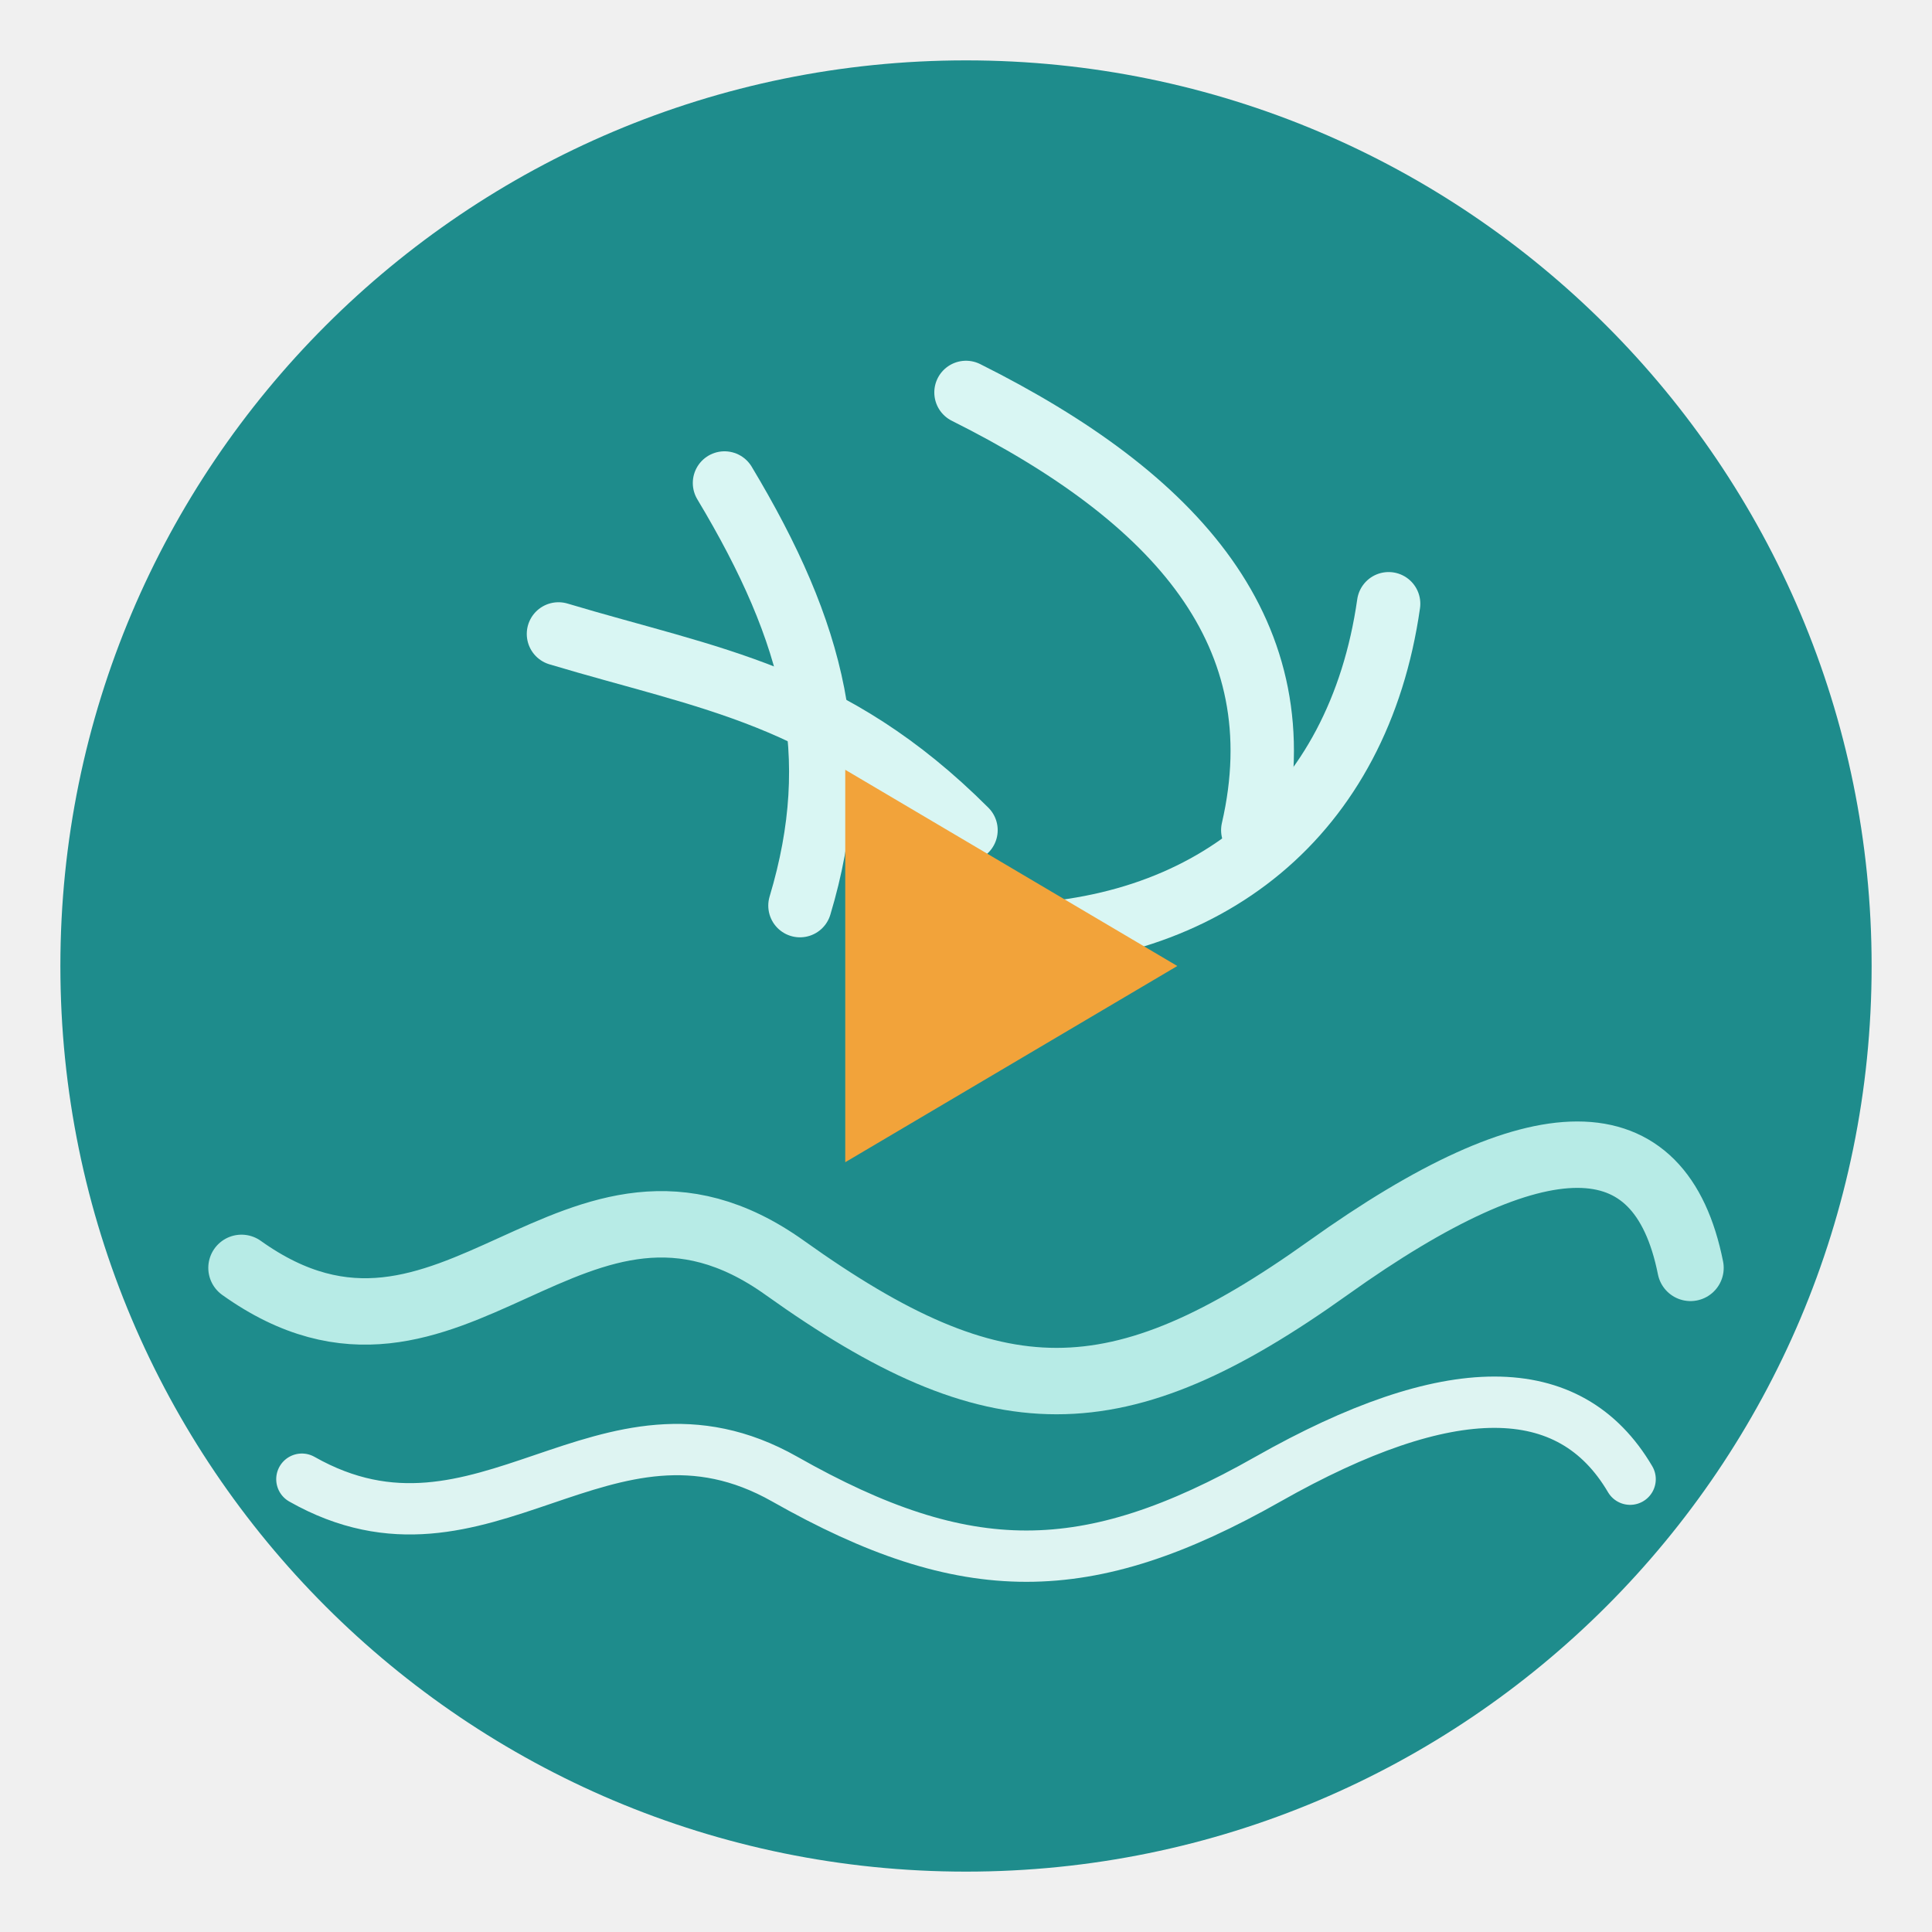
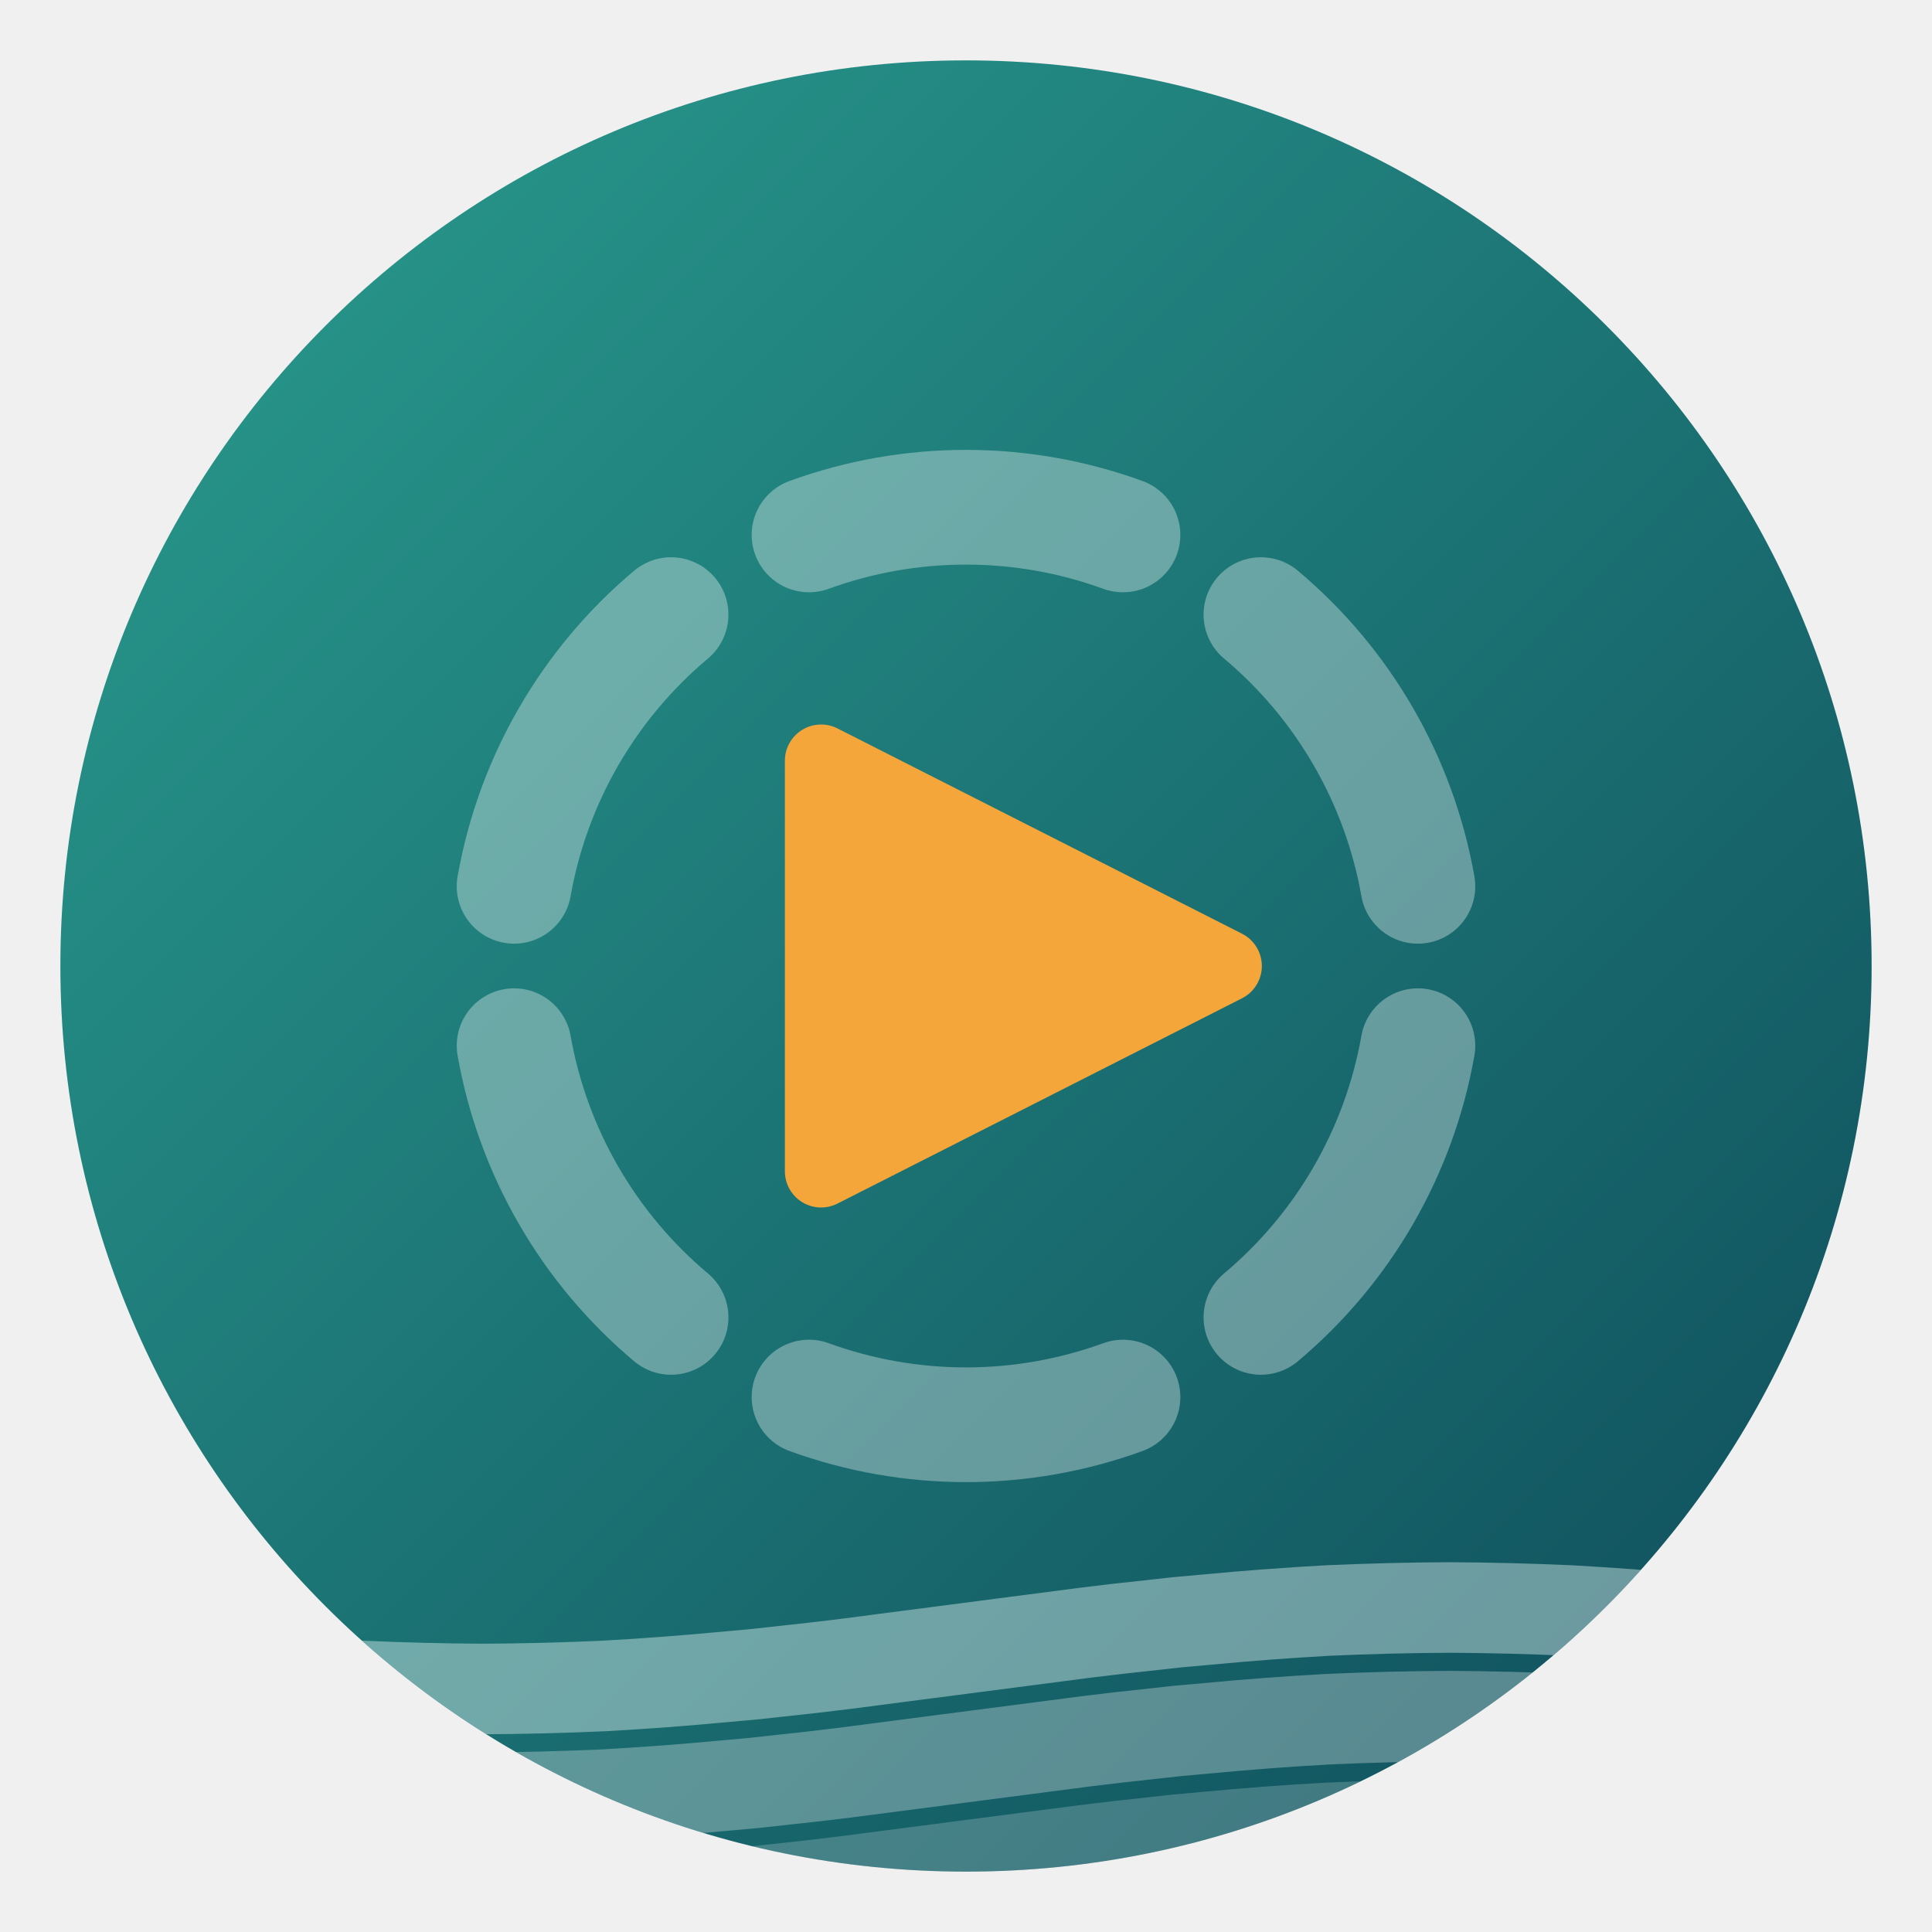
<svg xmlns="http://www.w3.org/2000/svg" viewBox="0 0 64 64">
  <defs>
-     <linearGradient id="kvg" x1="8" y1="4" x2="56" y2="62">
-       <stop stop-color="#1E8C8C" />
-       <stop offset="1" stop-color="#0F4C5C" />
+     <linearGradient id="kvTeal" x1="0" y1="0" x2="1" y2="1">
+       <stop offset="0" stop-color="#2A9D8F" />
+       <stop offset="1" stop-color="#0E4B5A" />
    </linearGradient>
+     <clipPath id="kvClip">
+       <circle cx="32" cy="32" r="30" />
+     </clipPath>
  </defs>
-   <circle cx="32" cy="32" r="30" fill="url(#kvg)" />
-   <g fill="none" stroke="#D9F6F3" stroke-width="2.1" stroke-linecap="round">
-     <path d="M32 13c7 3.5 11 8 9.5 14.5" />
-     <path d="M46 20c-1 7-6 11-13 11" />
-     <path d="M18.5 21c5 1.5 9 2 13.5 6.5" />
-     <path d="M24 16c3 5 4 9 2.5 14" />
+   <circle cx="32" cy="32" r="30" fill="url(#kvTeal)" />
+   <g clip-path="url(#kvClip)" fill="none" stroke-linecap="round">
+     <path d="M0 54.60 L1 54.73 L2 54.86 L3 54.99 L4 55.12 L5 55.24 L6 55.35 L7 55.46 L8 55.55 L9 55.64 L10 55.72 L11 55.79 L12 55.85 L13 55.89 L14 55.92 L15 55.94 L16 55.95 L17 55.94 L18 55.92 L19 55.89 L20 55.85 L21 55.79 L22 55.72 L23 55.64 L24 55.55 L25 55.46 L26 55.35 L27 55.24 L28 55.12 L29 54.99 L30 54.86 L31 54.73 L32 54.60 L33 54.47 L34 54.34 L35 54.21 L36 54.08 L37 53.96 L38 53.85 L39 53.74 L40 53.65 L41 53.56 L42 53.48 L43 53.41 L44 53.35 L45 53.31 L46 53.28 L47 53.26 L48 53.25 L49 53.26 L50 53.28 L51 53.31 L52 53.35 L53 53.41 L54 53.48 L55 53.56 L56 53.65 L57 53.74 L58 53.85 L59 53.96 L60 54.08 L61 54.21 L62 54.34 L63 54.47 L64 54.60" stroke="#F4FFFD" stroke-width="3" stroke-opacity="0.4" />
+     <path d="M0 58.20 L1 58.33 L2 58.46 L3 58.59 L4 58.72 L5 58.84 L6 58.95 L7 59.06 L8 59.15 L9 59.24 L10 59.32 L11 59.39 L12 59.45 L13 59.49 L14 59.52 L15 59.54 L16 59.55 L17 59.54 L18 59.52 L19 59.49 L20 59.45 L21 59.39 L22 59.32 L23 59.24 L24 59.15 L25 59.06 L26 58.95 L27 58.84 L28 58.72 L29 58.59 L30 58.46 L31 58.33 L32 58.20 L33 58.07 L34 57.94 L35 57.81 L36 57.68 L37 57.56 L38 57.45 L39 57.34 L40 57.25 L41 57.16 L42 57.08 L43 57.01 L44 56.95 L45 56.91 L46 56.88 L47 56.86 L48 56.85 L49 56.86 L50 56.88 L51 56.91 L52 56.95 L53 57.01 L54 57.08 L55 57.16 L56 57.25 L57 57.34 L58 57.45 L59 57.56 L60 57.68 L61 57.81 L62 57.94 L63 58.07 L64 58.20" stroke="#ffffff" stroke-width="3" stroke-opacity="0.3" />
+     <path d="M0 61.80 L1 61.93 L2 62.06 L3 62.19 L4 62.32 L5 62.44 L6 62.55 L7 62.66 L8 62.75 L9 62.84 L10 62.92 L11 62.99 L12 63.05 L13 63.09 L14 63.12 L15 63.14 L16 63.15 L17 63.14 L18 63.12 L19 63.09 L20 63.05 L21 62.99 L22 62.92 L23 62.84 L24 62.75 L25 62.66 L26 62.55 L27 62.44 L28 62.32 L29 62.19 L30 62.06 L31 61.93 L32 61.80 L33 61.67 L34 61.54 L35 61.41 L36 61.28 L37 61.16 L38 61.05 L39 60.94 L40 60.85 L41 60.76 L42 60.68 L43 60.61 L44 60.55 L45 60.51 L46 60.48 L47 60.46 L48 60.45 L49 60.46 L50 60.48 L51 60.51 L52 60.55 L53 60.61 L54 60.68 L55 60.76 L56 60.85 L57 60.94 L58 61.05 L59 61.16 L60 61.28 L61 61.41 L62 61.54 L63 61.67 L64 61.80" stroke="#ffffff" stroke-width="3" stroke-opacity="0.2" />
  </g>
-   <g fill="none" stroke-linecap="round">
-     <path d="M8 42c7 5 11-5 18 0s11 5 18 0 11-5 12 0" stroke="#B7EBE6" stroke-width="2.2" />
-     <path d="M10 49c6 3.4 10-3.4 16 0s10 3.4 16 0 10-3.4 12 0" stroke="#F3FFFD" stroke-width="1.7" opacity="0.9" />
-   </g>
-   <path d="M28 25.5v13l11-6.5z" fill="#F2A33A" />
+   <path d="M 26.8 17.72 A 15.2 15.2 0 0 1 37.2 17.72" fill="none" stroke="#ffffff" stroke-opacity="0.34" stroke-width="3.8" stroke-linecap="round" />
+   <path d="M 41.77 20.36 A 15.2 15.2 0 0 1 46.97 29.36" fill="none" stroke="#ffffff" stroke-opacity="0.34" stroke-width="3.8" stroke-linecap="round" />
+   <path d="M 46.97 34.64 A 15.2 15.2 0 0 1 41.77 43.64" fill="none" stroke="#ffffff" stroke-opacity="0.34" stroke-width="3.8" stroke-linecap="round" />
+   <path d="M 37.2 46.28 A 15.2 15.2 0 0 1 26.8 46.28" fill="none" stroke="#ffffff" stroke-opacity="0.34" stroke-width="3.8" stroke-linecap="round" />
+   <path d="M 22.23 43.64 A 15.2 15.2 0 0 1 17.03 34.64" fill="none" stroke="#ffffff" stroke-opacity="0.34" stroke-width="3.8" stroke-linecap="round" />
+   <path d="M 17.03 29.36 A 15.2 15.2 0 0 1 22.23 20.36" fill="none" stroke="#ffffff" stroke-opacity="0.34" stroke-width="3.8" stroke-linecap="round" />
+   <path d="M27.2 25.2 L27.2 38.8 L40.6 32 Z" fill="#F4A63A" stroke="#F4A63A" stroke-width="2.4" stroke-linejoin="round" stroke-linecap="round" />
</svg>
